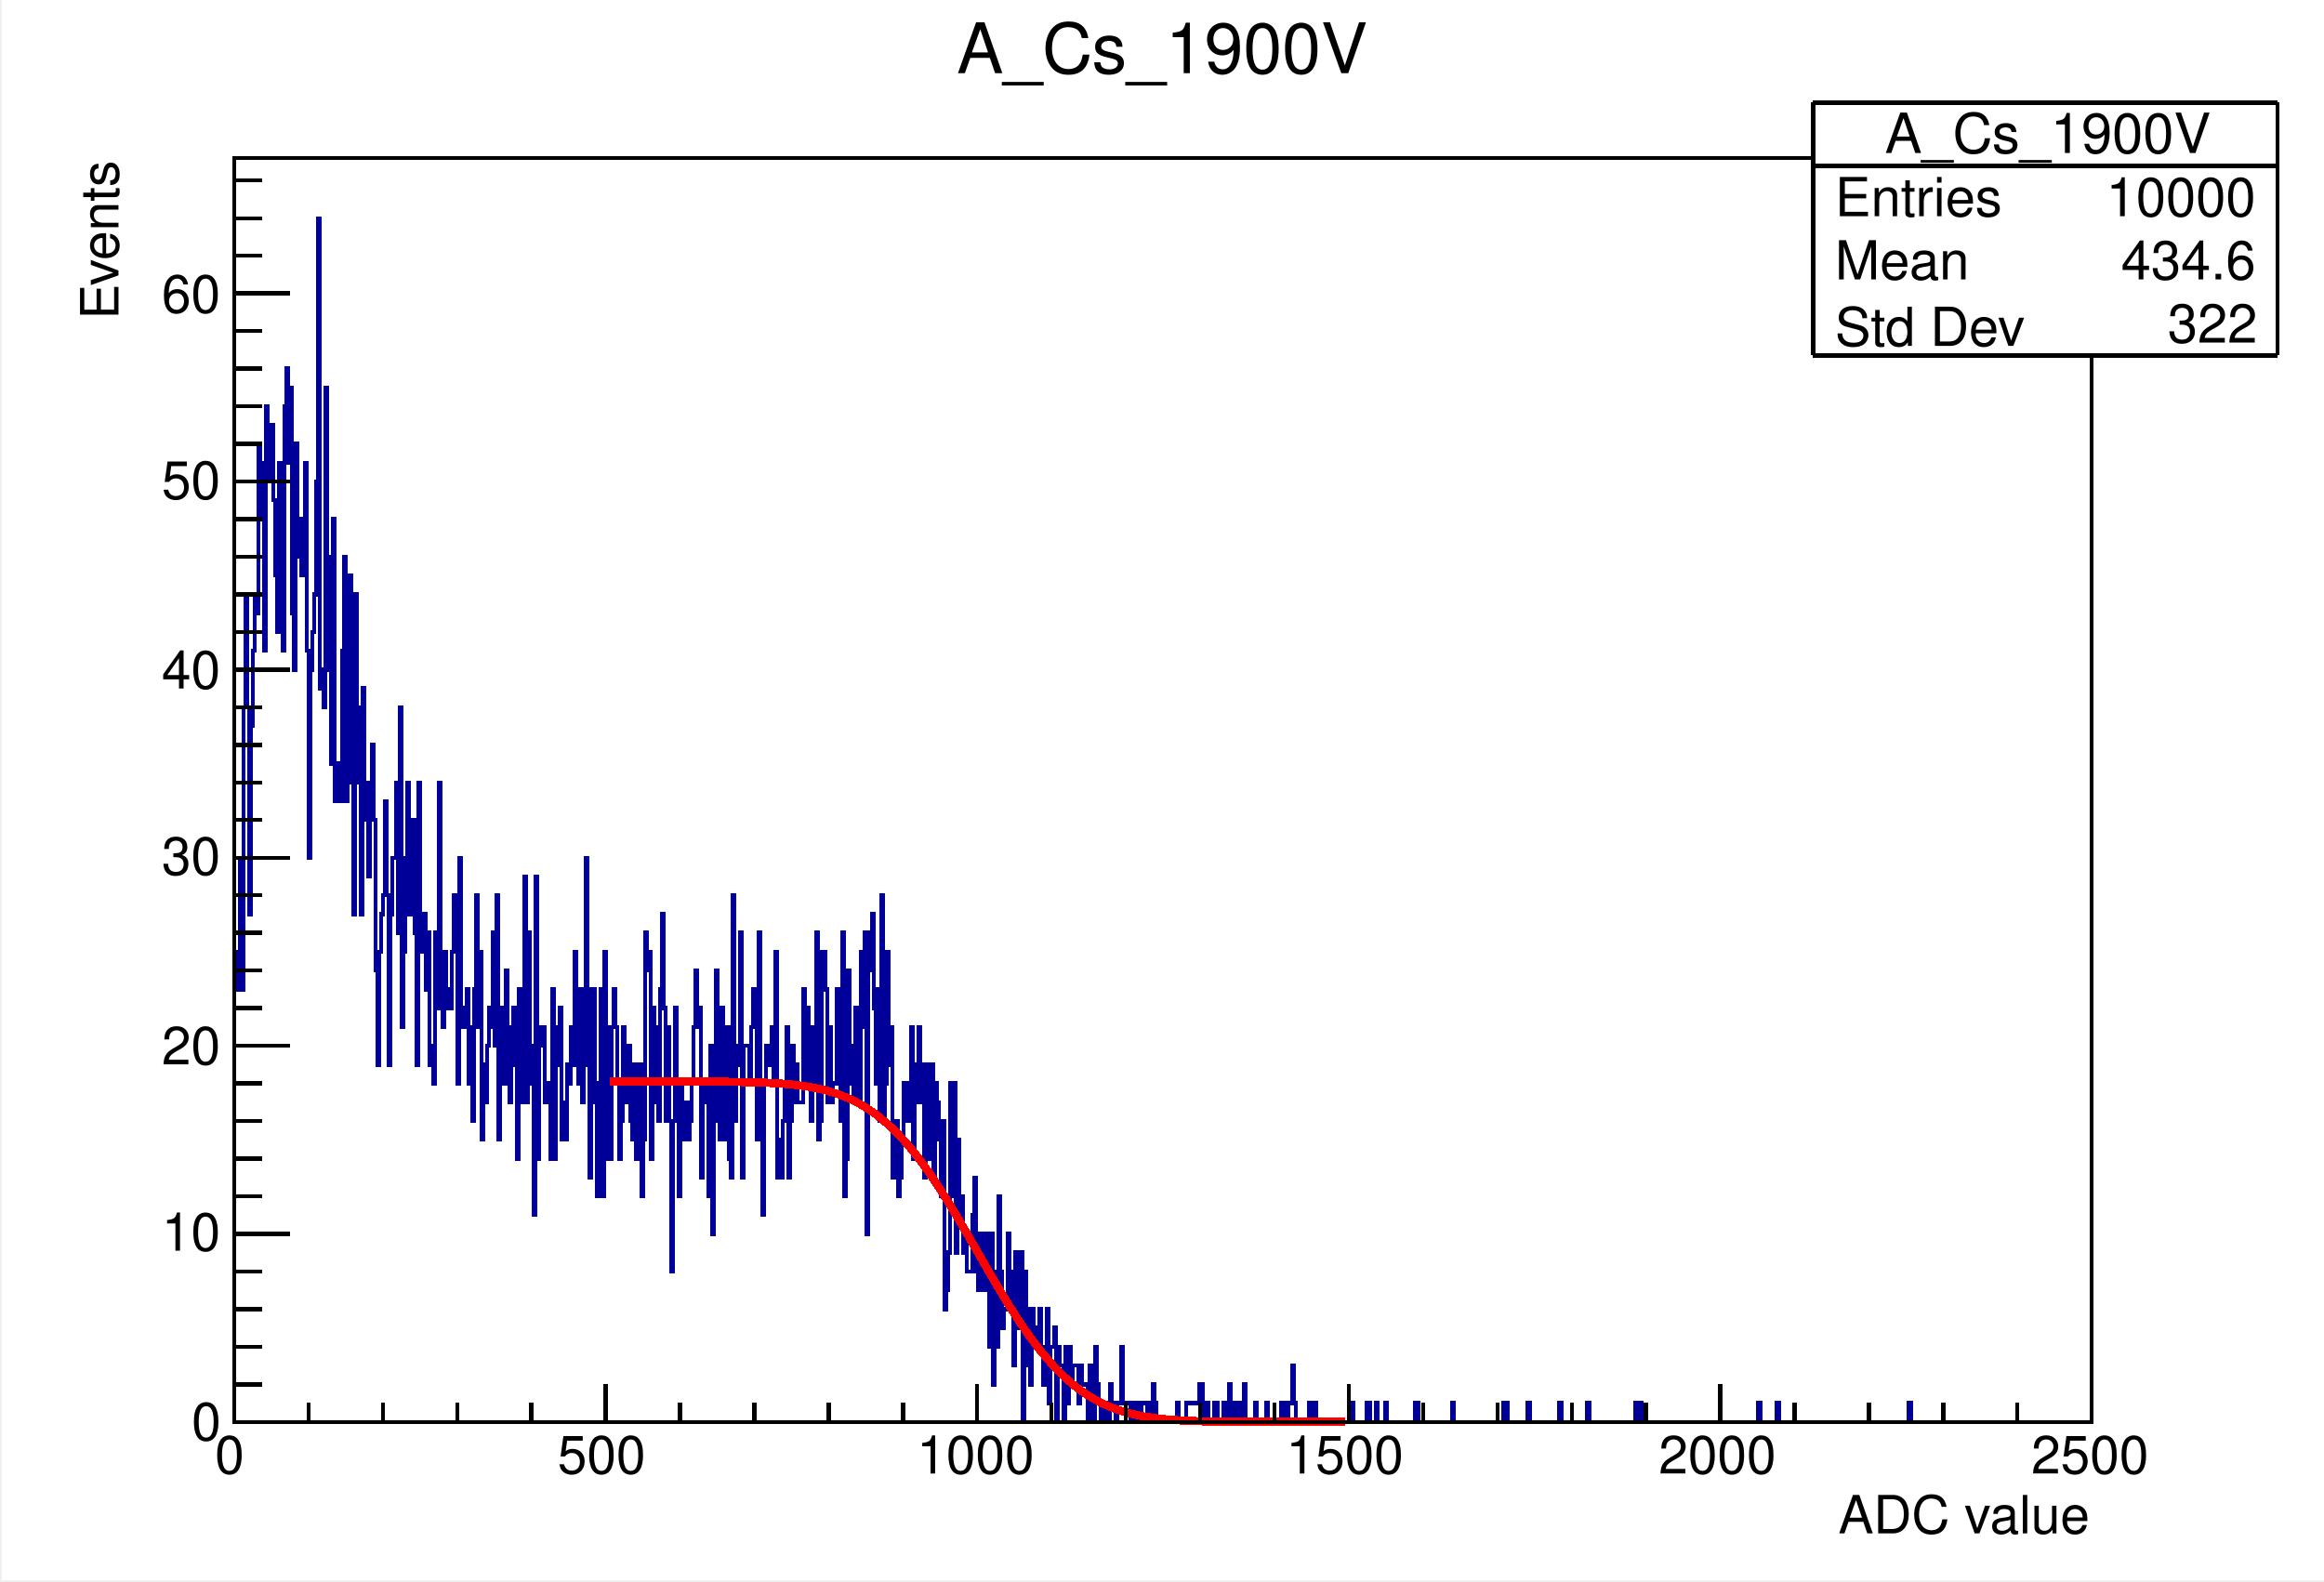
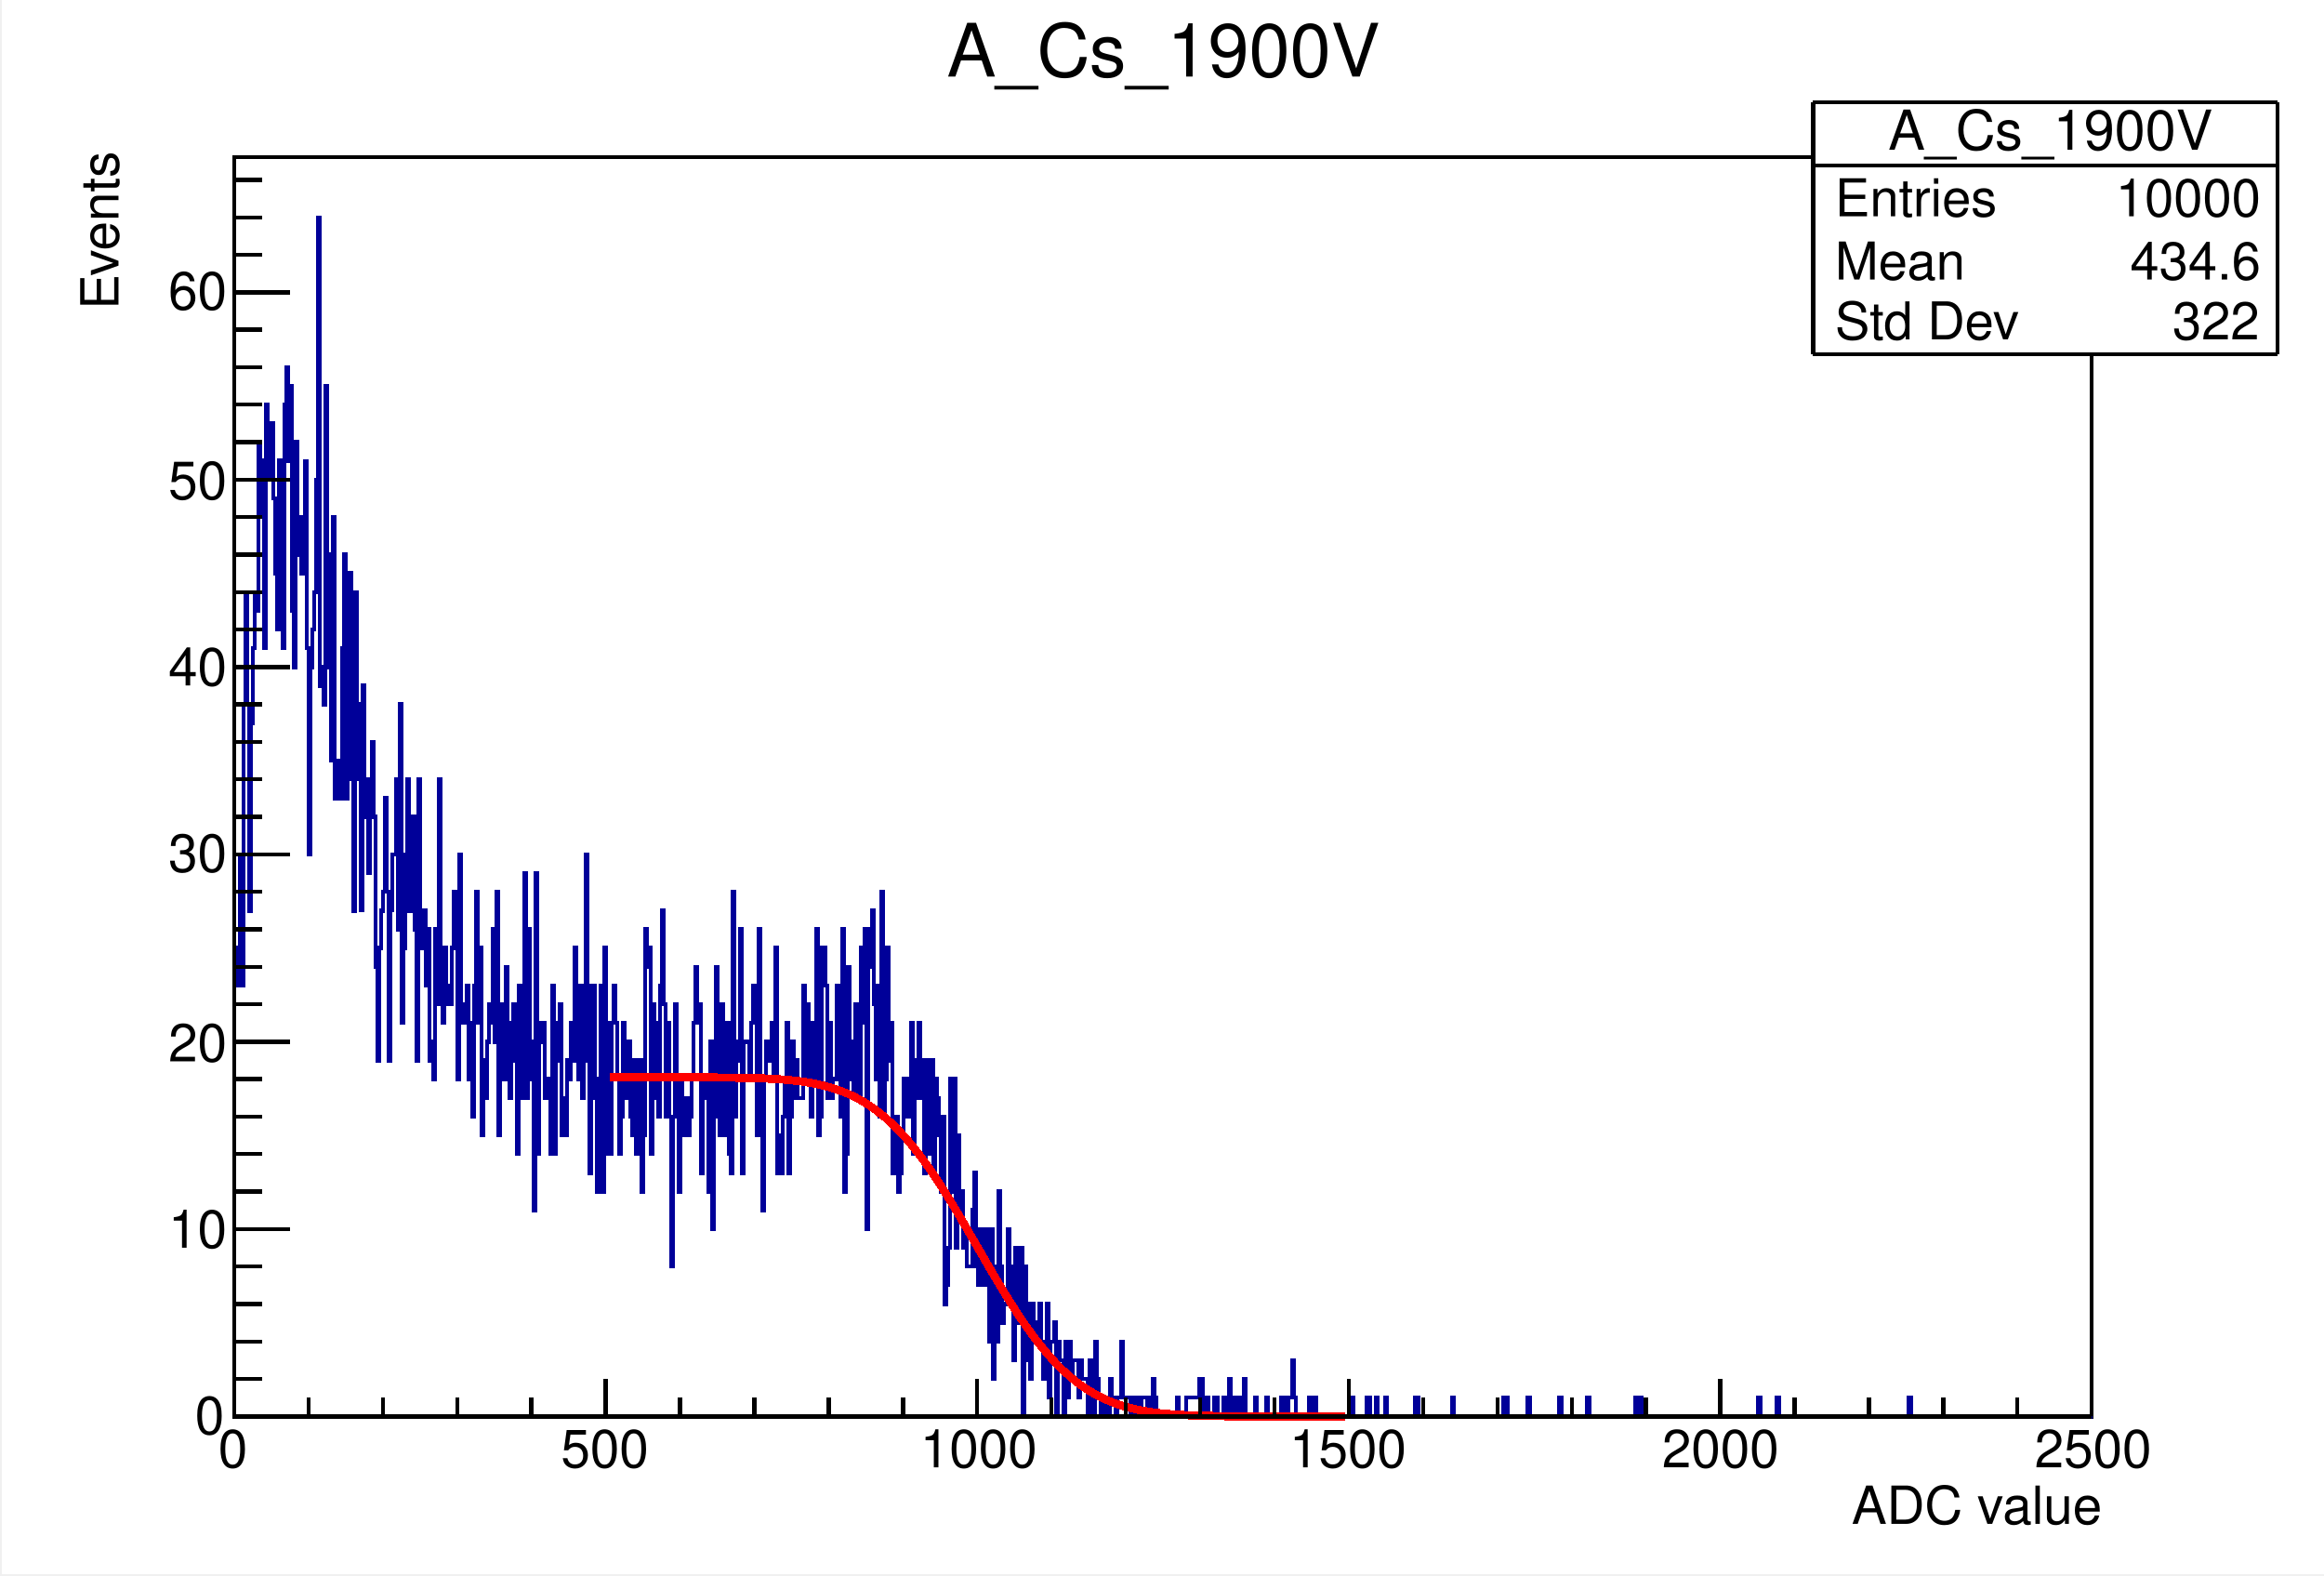
- <svg xmlns="http://www.w3.org/2000/svg" width="567.429" height="386.304" viewBox="0 0 567.429 386.304" shape-rendering="crispEdges">
+ <svg xmlns="http://www.w3.org/2000/svg" width="567.429" height="384.68" viewBox="0 0 567.429 384.68" shape-rendering="crispEdges">
  <defs>
</defs>
-   <rect x="0.5" y="0" width="566.929" height="385.804" fill="white" />
-   <rect x="57.193" y="38.58" width="453.543" height="308.643" fill="white" />
-   <rect x="57.193" y="38.58" width="453.543" height="308.643" fill="none" stroke="black" />
-   <rect x="57.193" y="38.58" width="453.543" height="308.643" fill="white" />
-   <rect x="57.193" y="38.58" width="453.543" height="308.643" fill="none" stroke="black" />
-   <path d="M57.193,241.587h 0.907v -9.186h 0.454v -22.965h 0.454v 32.15h 0.454v -68.894h 0.454v -27.557h 0.454v 27.557h 0.454v 50.522h 0.454v -45.929h 0.454v -18.372h 0.454v -13.779h 0.454v 4.593h  0.454v -41.336h 0.454v 18.372h 0.454v -13.779h 0.454v 45.929h 0.454v -59.708h 0.454v 18.372h 0.454v -4.593h 0.454v -9.186h 0.454v 18.372h 0.454v 18.372h 0.454v 13.779h 0.454v -41.336h 0.454v  41.336h 0.454v 4.593h 0.454v -59.708h 0.454v -9.186h 0.454v 22.965h 0.454v -18.372h 0.454v 55.115h 0.454v 13.779h 0.454v -55.115h 0.454v 27.557h 0.454v -9.186h 0.454v 13.779h 0.454v -9.186h  0.454v -18.372h 0.454v 45.929h 0.454v 50.522h 0.454v -45.929h 0.454v -9.186h 0.454v -9.186h 0.454v -27.557h 0.454v -64.301h 0.454v 114.823h 0.454v -4.593h 0.454v 9.186h 0.454v -78.079h 0.454v  41.336h 0.454v 27.557h 0.454v 22.965h 0.454v -59.708h 0.454v 68.894h 0.454v -4.593h 0.454v -4.593h 0.454v 9.186h 0.454v -36.743h 0.454v -22.965h 0.454v 59.708h 0.454v -32.15h 0.454v -22.965h  0.454v 50.522h 0.454v 32.15h 0.454v -78.079h 0.454v 27.557h 0.454v 18.372h 0.454v 32.15h 0.454v -55.115h 0.454v 22.965h 0.454v 9.186h 0.454v 13.779h 0.454v -22.965h 0.454v -9.186h 0.454v 18.372h  0.454v 36.743h 0.454v 22.965h 0.454v -27.557h 0.454v -9.186h 0.454v -4.593h 0.454v -22.965h 0.454v 22.965h 0.454v 41.336h 0.454v -36.743h 0.454v -13.779h 0.907v -18.372h 0.454v 36.743h 0.454v  -55.115h 0.454v 78.079h 0.454v -18.372h 0.454v -22.965h 0.454v -18.372h 0.454v 32.15h 0.454v -9.186h 0.454v -13.779h 0.454v 27.557h 0.454v 32.15h 0.454v -68.894h 0.454v 41.336h 0.907v -9.186h  0.454v 18.372h 0.454v -13.779h 0.454v 32.15h 0.454v -4.593h 0.454v 9.186h 0.454v -36.743h 0.454v 18.372h 0.454v -55.115h 0.454v 50.522h 0.454v 9.186h 0.454v -18.372h 0.454v 13.779h 0.454v  -4.593h 0.454v 4.593h 0.454v -13.779h 0.454v -13.779h 0.907v 45.929h 0.454v -55.115h 0.454v 41.336h 0.454v -4.593h 0.454v 4.593h 0.454v -9.186h 0.454v 22.965h 0.454v -13.779h 0.454v 22.965h  0.454v -32.15h 0.454v -22.965h 0.454v 32.15h 0.454v -18.372h 0.454v 45.929h 0.454v -18.372h 0.454v 9.186h 0.454v -13.779h 0.454v -9.186h 0.454v 4.593h 0.454v -22.965h 0.454v 27.557h 0.454v  -36.743h 0.454v 59.708h 0.454v -32.15h 0.454v 13.779h 0.454v 4.593h 0.454v -27.557h 0.454v 13.779h 0.454v 18.372h 0.454v -9.186h 0.454v -13.779h 0.454v 13.779h 0.454v 22.965h 0.454v -41.336h  0.454v 27.557h 0.454v -18.372h 0.454v -36.743h 0.454v 55.115h 0.454v -41.336h 0.454v 27.557h 0.454v 9.186h 0.454v 32.15h 0.454v -82.672h 0.454v 68.894h 0.454v -27.557h 0.454v -4.593h 0.907v  18.372h 0.454v -4.593h 0.907v 18.372h 0.454v -41.336h 0.454v 41.336h 0.454v -32.15h 0.454v 9.186h 0.454v -13.779h 0.454v 32.15h 0.454v -9.186h 0.454v 9.186h 0.454v -18.372h 0.454v 4.593h  0.454v -13.779h 0.454v 9.186h 0.454v -27.557h 0.454v 22.965h 0.454v 9.186h 0.454v -22.965h 0.454v 27.557h 0.454v -9.186h 0.454v -50.522h 0.454v 32.15h 0.454v 45.929h 0.454v -32.15h 0.454v  -13.779h 0.454v 27.557h 0.454v 22.965h 0.454v -27.557h 0.454v -22.965h 0.454v 50.522h 0.454v -59.708h 0.454v 18.372h 0.454v 32.15h 0.907v -32.15h 0.454v -9.186h 0.454v 9.186h 0.454v 13.779h  0.454v 18.372h 0.454v -9.186h 0.454v -22.965h 0.454v 18.372h 0.454v -9.186h 0.454v -4.593h 0.454v 18.372h 0.454v 4.593h 0.454v -18.372h 0.454v 22.965h 0.454v -18.372h 0.454v -4.593h 0.454v  32.15h 0.454v -13.779h 0.454v -50.522h 0.454v 9.186h 0.454v -4.593h 0.454v 50.522h 0.454v -36.743h 0.454v 4.593h 0.454v 18.372h 0.454v 4.593h 0.454v -32.15h 0.454v -18.372h 0.454v 22.965h  0.454v 27.557h 0.454v -22.965h 0.454v 22.965h 0.454v 36.743h 0.454v -36.743h 0.454v -27.557h 0.454v 18.372h 0.454v 27.557h 0.454v -27.557h 0.454v 13.779h 0.454v -4.593h 0.454v -4.593h 0.454v  9.186h 0.454v -4.593h 0.454v -9.186h 0.454v -13.779h 0.454v -13.779h 0.454v 13.779h 0.454v -4.593h 0.454v 41.336h 0.454v -18.372h 0.454v -4.593h 0.454v 4.593h 0.454v 22.965h 0.454v -36.743h  0.454v 45.929h 0.454v -27.557h 0.454v -36.743h 0.454v 27.557h 0.454v 13.779h 0.454v -32.15h 0.454v 22.965h 0.454v 9.186h 0.454v -27.557h 0.454v 32.15h 0.454v 4.593h 0.454v -68.894h 0.454v  55.115h 0.454v -13.779h 0.454v -4.593h 0.454v -27.557h 0.454v 59.708h 0.454v -32.15h 1.361v 9.186h 0.454v -13.779h 0.454v -9.186h 0.907v 36.743h 0.454v -50.522h 0.454v 36.743h 0.454v 32.15h  0.454v -32.15h 0.454v -9.186h 0.907v 4.593h 0.454v -9.186h 0.454v 13.779h 0.454v -32.15h 0.454v 55.115h 0.454v -9.186h 0.454v 9.186h 0.454v -13.779h 0.454v -9.186h 0.454v -13.779h 0.454v  36.743h 0.454v -13.779h 0.454v -18.372h 0.454v 13.779h 0.454v -9.186h 0.454v 9.186h 1.361v -27.557h 0.454v 22.965h 0.454v -18.372h 0.454v 9.186h 0.454v 18.372h 0.454v -22.965h 0.454v 13.779h  0.454v -36.743h 0.454v 50.522h 0.454v -4.593h 0.454v -41.336h 0.907v 9.186h 0.454v 27.557h 0.454v -18.372h 0.454v 18.372h 0.454v -4.593h 0.907v -22.965h 0.907v 32.15h 0.454v -45.929h 0.454v  64.301h 0.454v -9.186h 0.454v -45.929h 0.454v 18.372h 0.454v 9.186h 0.454v 4.593h 0.454v -22.965h 0.454v 22.965h 0.907v -36.743h 0.454v 18.372h 0.454v -22.965h 0.454v 73.487h 0.454v -64.301h  0.454v -9.186h 0.454v -4.593h 0.454v 22.965h 0.454v 18.372h 0.454v -22.965h 0.454v 32.15h 0.454v -55.115h 0.454v 55.115h 0.454v -9.186h 0.454v -32.15h 0.454v 27.557h 0.454v -9.186h 0.454v  36.743h 0.454v -9.186h 0.454v -4.593h 0.454v 18.372h 0.454v -4.593h 0.454v -9.186h 0.454v -13.779h 0.907v 9.186h 0.454v -4.593h 0.454v -18.372h 0.454v 32.15h 0.454v -22.965h 0.454v 9.186h  0.454v -18.372h 0.454v 18.372h 0.454v -9.186h 0.454v 27.557h 0.454v -4.593h 0.454v -22.965h 0.454v 22.965h 0.454v -22.965h 0.454v 27.557h 0.454v -22.965h 0.454v 4.593h 0.454v 9.186h 0.454v  13.779h 0.454v -18.372h 0.454v 45.929h 0.454v -4.593h 0.454v -9.186h 0.454v -41.336h 0.454v 27.557h 0.454v -27.557h 0.454v 41.336h 0.454v -27.557h 0.454v 18.372h 0.454v -4.593h 0.454v 13.779h  0.454v -4.593h 0.454v 9.186h 1.361v -13.779h 0.454v -9.186h 0.454v 22.965h 0.454v 4.593h 0.454v -13.779h 0.454v 4.593h 0.454v 9.186h 0.454v -13.779h 0.454v 13.779h 0.454v 13.779h 0.454v  -27.557h 0.454v 36.743h 0.454v -27.557h 0.454v 18.372h 0.454v -36.743h 0.454v 18.372h 0.454v 13.779h 0.454v -4.593h 0.907v -18.372h 0.454v 18.372h 0.454v -9.186h 0.454v 22.965h 0.454v -27.557h  0.454v 9.186h 0.454v 9.186h 0.454v -18.372h 0.454v 41.336h 0.454v -36.743h 0.454v 22.965h 0.454v -13.779h 0.454v 18.372h 0.454v -18.372h 0.454v 4.593h 0.454v 4.593h 0.454v -4.593h 0.454v  -4.593h 0.454v 9.186h 0.454v 9.186h 0.907v -18.372h 0.454v 22.965h 0.454v -13.779h 0.907v -4.593h 0.454v 22.965h 0.454v -18.372h 0.454v 4.593h 0.907v 13.779h 0.454v -18.372h 0.454v 13.779h  0.454v -13.779h 0.454v 9.186h 0.454v -4.593h 1.361v 9.186h 0.454v -9.186h 0.454v 4.593h 1.361v 9.186h 0.454v -13.779h 0.454v 4.593h 0.454v 9.186h 0.454v -18.372h 0.454v 9.186h 0.454v 4.593h  0.454v 4.593h 0.907v -4.593h 0.907v 4.593h 0.454v -9.186h 0.454v 4.593h 0.907v 4.593h 0.454v -4.593h 0.907v -13.779h 0.454v 13.779h 1.814v 4.593h 0.454v -4.593h 0.454v 4.593h 0.454v  -4.593h 0.454v 4.593h 0.907v -4.593h 1.361v 4.593h 0.454v -4.593h 0.454v 4.593h 0.454v -9.186h 0.454v 4.593h 0.454v 4.593h 4.989v -4.593h 0.454v 4.593h 1.814v -4.593h 3.175v -4.593h 0.907v  9.186h 0.907v -4.593h 0.454v 4.593h 1.361v -4.593h 0.907v 4.593h 1.361v -4.593h 0.454v 4.593h 0.907v -9.186h 0.454v 9.186h 0.454v -4.593h 0.454v 4.593h 0.454v -4.593h 0.907v 4.593h  0.907v -9.186h 0.454v 9.186h 2.268v -4.593h 0.454v 4.593h 2.268v -4.593h 0.454v 4.593h 3.175v -4.593h 0.454v 4.593h 0.454v -4.593h 0.454v 4.593h 0.454v -4.593h 0.907v -9.186h 0.454v 9.186h  0.454v 4.593h 3.175v -4.593h 0.454v 4.593h 0.907v -4.593h 0.454v 4.593h 8.617v -4.593h 0.454v 4.593h 3.175v -4.593h 0.907v 4.593h 1.361v -4.593h 0.454v 4.593h 1.814v -4.593h 0.454v 4.593h  6.803v -4.593h 0.907v 4.593h 8.164v -4.593h 0.454v 4.593h 12.246v -4.593h 0.907v 4.593h 4.989v -4.593h 0.454v 4.593h 7.257v -4.593h 0.454v 4.593h 6.35v -4.593h 0.454v 4.593h 11.339v -4.593h  0.454v 4.593h 0.454v -4.593h 0.454v 4.593h 28.573v -4.593h 0.454v 4.593h 4.082v -4.593h 0.454v 4.593h 31.748v -4.593h 0.454v 4.593h 44.447" fill="none" stroke="#000099" />
-   <path d="M148.809,264.115l 1.814, 5.75951e-05l 1.814, 8.94896e-05l 1.814, 0l 1.814, 0l 1.814, 0l 1.814, 0l 1.814, 0.001l 1.814, 0.001l 1.814, 0.002l 1.814, 0.002l  1.814, 0.003l 1.814, 0.004l 1.814, 0.006l 1.814, 0.009l 1.814, 0.012l 1.814, 0.016l 1.814, 0.022l 1.814, 0.03l 1.814, 0.04l 1.814, 0.053l 1.814, 0.069l 1.814, 0.089l  1.814, 0.115l 1.814, 0.146l 1.814, 0.184l 1.814, 0.23l 1.814, 0.285l 1.814, 0.349l 1.814, 0.425l 1.814, 0.512l 1.814, 0.611l 1.814, 0.723l 1.814, 0.848l 1.814, 0.985l 1.814, 1.134l  1.814, 1.294l 1.814, 1.463l 1.814, 1.639l 1.814, 1.82l 1.814, 2.003l 1.814, 2.184l 1.814, 2.359l 1.814, 2.526l 1.814, 2.68l 1.814, 2.818l 1.814, 2.936l 1.814, 3.032l 1.814, 3.102l 1.814,  3.145" fill="none" stroke="#ff0000" stroke-width="2" />
-   <path d="M237.703,304.025l 1.814, 3.16l 1.814, 3.146l 1.814, 3.104l 1.814, 3.035l 1.814, 2.941l 1.814, 2.823l 1.814, 2.686l 1.814, 2.533l 1.814, 2.366l 1.814, 2.191l 1.814, 2.01l 1.814, 1.828l 1.814,  1.647l 1.814, 1.47l 1.814, 1.301l 1.814, 1.141l 1.814, 0.991l 1.814, 0.853l 1.814, 0.728l 1.814, 0.615l 1.814, 0.516l 1.814, 0.428l 1.814, 0.352l 1.814, 0.287l 1.814, 0.232l 1.814,  0.186l 1.814, 0.147l 1.814, 0.116l 1.814, 0.09l 1.814, 0.07l 1.814, 0.053l 1.814, 0.04l 1.814, 0.03l 1.814, 0.023l 1.814, 0.017l 1.814, 0.042h 23.584" fill="none" stroke="#ff0000" stroke-width="2" />
-   <path d="M326.598,347.224h 1.814" fill="none" stroke="#ff0000" stroke-width="2" />
-   <rect x="442.705" y="25.077" width="113.386" height="61.729" fill="white" />
-   <path d="M442.705,86.806h 113.386" fill="none" stroke="black" />
-   <path d="M556.091,86.806v -61.729" fill="none" stroke="black" />
-   <path d="M556.091,25.077h -113.386" fill="none" stroke="black" />
-   <path d="M442.705,25.077v 61.729" fill="none" stroke="black" />
-   <text xml:space="preserve" x="460.216" y="37.362" fill="black" font-size="13.525" font-family="Helvetica">A_Cs_1900V</text>
-   <path d="M442.705,40.509h 113.386" fill="none" stroke="black" />
-   <text xml:space="preserve" x="448.033" y="52.794" fill="black" font-size="13.142" font-family="Helvetica">Entries </text>
-   <text xml:space="preserve" x="510.574" y="52.794" fill="black" font-size="13.142" font-family="Helvetica"> 10000</text>
-   <text xml:space="preserve" x="448.033" y="68.226" fill="black" font-size="13.142" font-family="Helvetica">Mean  </text>
-   <text xml:space="preserve" x="510.574" y="68.226" fill="black" font-size="13.142" font-family="Helvetica">  434.6</text>
-   <text xml:space="preserve" x="448.033" y="84.471" fill="black" font-size="13.142" font-family="Helvetica">Std Dev   </text>
-   <text xml:space="preserve" x="514.635" y="83.659" fill="black" font-size="13.142" font-family="Helvetica">    322</text>
-   <path d="M57.193,347.224h 453.543" fill="none" stroke="black" />
-   <path d="M57.193,337.964v 9.259" fill="none" stroke="black" />
-   <path d="M75.335,342.594v 4.63" fill="none" stroke="black" />
-   <path d="M93.476,342.594v 4.63" fill="none" stroke="black" />
-   <path d="M111.618,342.594v 4.63" fill="none" stroke="black" />
-   <path d="M129.76,342.594v 4.63" fill="none" stroke="black" />
-   <path d="M147.902,337.964v 9.259" fill="none" stroke="black" />
-   <path d="M166.043,342.594v 4.63" fill="none" stroke="black" />
-   <path d="M184.185,342.594v 4.63" fill="none" stroke="black" />
-   <path d="M202.327,342.594v 4.63" fill="none" stroke="black" />
-   <path d="M220.469,342.594v 4.63" fill="none" stroke="black" />
-   <path d="M238.61,337.964v 9.259" fill="none" stroke="black" />
-   <path d="M256.752,342.594v 4.63" fill="none" stroke="black" />
-   <path d="M274.894,342.594v 4.63" fill="none" stroke="black" />
-   <path d="M293.035,342.594v 4.63" fill="none" stroke="black" />
-   <path d="M311.177,342.594v 4.63" fill="none" stroke="black" />
-   <path d="M329.319,337.964v 9.259" fill="none" stroke="black" />
-   <path d="M347.461,342.594v 4.63" fill="none" stroke="black" />
-   <path d="M365.602,342.594v 4.63" fill="none" stroke="black" />
-   <path d="M383.744,342.594v 4.63" fill="none" stroke="black" />
-   <path d="M401.886,342.594v 4.63" fill="none" stroke="black" />
-   <path d="M420.028,337.964v 9.259" fill="none" stroke="black" />
-   <path d="M438.169,342.594v 4.63" fill="none" stroke="black" />
-   <path d="M456.311,342.594v 4.63" fill="none" stroke="black" />
-   <path d="M474.453,342.594v 4.63" fill="none" stroke="black" />
-   <path d="M492.594,342.594v 4.63" fill="none" stroke="black" />
-   <path d="M510.736,337.964v 9.259" fill="none" stroke="black" />
-   <text xml:space="preserve" x="52.482" y="359.813" fill="black" font-size="12.888" font-family="Helvetica">0</text>
-   <text xml:space="preserve" x="136.141" y="359.813" fill="black" font-size="12.888" font-family="Helvetica">500</text>
-   <text xml:space="preserve" x="223.86" y="359.813" fill="black" font-size="12.888" font-family="Helvetica">1000</text>
-   <text xml:space="preserve" x="314.017" y="359.813" fill="black" font-size="12.888" font-family="Helvetica">1500</text>
-   <text xml:space="preserve" x="404.985" y="359.813" fill="black" font-size="12.888" font-family="Helvetica">2000</text>
-   <text xml:space="preserve" x="495.954" y="359.813" fill="black" font-size="12.888" font-family="Helvetica">2500</text>
-   <text xml:space="preserve" x="448.845" y="374.433" fill="black" font-size="12.888" font-family="Helvetica">ADC value</text>
-   <path d="M57.193,347.224v -308.643" fill="none" stroke="black" />
-   <path d="M70.799,347.224h -13.606" fill="none" stroke="black" />
-   <path d="M63.996,338.038h -6.803" fill="none" stroke="black" />
-   <path d="M63.996,328.852h -6.803" fill="none" stroke="black" />
-   <path d="M63.996,319.666h -6.803" fill="none" stroke="black" />
-   <path d="M63.996,310.481h -6.803" fill="none" stroke="black" />
-   <path d="M70.799,301.295h -13.606" fill="none" stroke="black" />
-   <path d="M63.996,292.109h -6.803" fill="none" stroke="black" />
-   <path d="M63.996,282.923h -6.803" fill="none" stroke="black" />
-   <path d="M63.996,273.737h -6.803" fill="none" stroke="black" />
-   <path d="M63.996,264.551h -6.803" fill="none" stroke="black" />
-   <path d="M70.799,255.366h -13.606" fill="none" stroke="black" />
-   <path d="M63.996,246.18h -6.803" fill="none" stroke="black" />
-   <path d="M63.996,236.994h -6.803" fill="none" stroke="black" />
-   <path d="M63.996,227.808h -6.803" fill="none" stroke="black" />
-   <path d="M63.996,218.622h -6.803" fill="none" stroke="black" />
-   <path d="M70.799,209.437h -13.606" fill="none" stroke="black" />
-   <path d="M63.996,200.251h -6.803" fill="none" stroke="black" />
-   <path d="M63.996,191.065h -6.803" fill="none" stroke="black" />
-   <path d="M63.996,181.879h -6.803" fill="none" stroke="black" />
-   <path d="M63.996,172.693h -6.803" fill="none" stroke="black" />
-   <path d="M70.799,163.508h -13.606" fill="none" stroke="black" />
-   <path d="M63.996,154.322h -6.803" fill="none" stroke="black" />
-   <path d="M63.996,145.136h -6.803" fill="none" stroke="black" />
-   <path d="M63.996,135.95h -6.803" fill="none" stroke="black" />
-   <path d="M63.996,126.764h -6.803" fill="none" stroke="black" />
-   <path d="M70.799,117.578h -13.606" fill="none" stroke="black" />
-   <path d="M63.996,108.393h -6.803" fill="none" stroke="black" />
-   <path d="M63.996,99.207h -6.803" fill="none" stroke="black" />
-   <path d="M63.996,90.021h -6.803" fill="none" stroke="black" />
-   <path d="M63.996,80.835h -6.803" fill="none" stroke="black" />
-   <path d="M70.799,71.649h -13.606" fill="none" stroke="black" />
-   <path d="M70.799,71.649h -13.606" fill="none" stroke="black" />
-   <path d="M63.996,62.464h -6.803" fill="none" stroke="black" />
-   <path d="M63.996,53.278h -6.803" fill="none" stroke="black" />
-   <path d="M63.996,44.092h -6.803" fill="none" stroke="black" />
-   <text xml:space="preserve" x="46.797" y="351.691" fill="black" font-size="12.888" font-family="Helvetica">0</text>
-   <text xml:space="preserve" x="39.486" y="305.395" fill="black" font-size="12.888" font-family="Helvetica">10</text>
-   <text xml:space="preserve" x="39.486" y="259.91" fill="black" font-size="12.888" font-family="Helvetica">20</text>
-   <text xml:space="preserve" x="39.486" y="213.614" fill="black" font-size="12.888" font-family="Helvetica">30</text>
-   <text xml:space="preserve" x="39.486" y="168.129" fill="black" font-size="12.888" font-family="Helvetica">40</text>
-   <text xml:space="preserve" x="39.486" y="121.833" fill="black" font-size="12.888" font-family="Helvetica">50</text>
-   <text xml:space="preserve" x="39.486" y="76.349" fill="black" font-size="12.888" font-family="Helvetica">60</text>
-   <g transform="rotate(-90,28.9277,77.9731)">
-     <text xml:space="preserve" x="28.928" y="77.973" fill="black" font-size="12.888" font-family="Helvetica">Events</text>
+   <rect x="0.5" y="0" width="566.929" height="384.18" fill="white" />
+   <rect x="57.193" y="38.418" width="453.543" height="307.344" fill="white" />
+   <rect x="57.193" y="38.418" width="453.543" height="307.344" fill="none" stroke="black" />
+   <rect x="57.193" y="38.418" width="453.543" height="307.344" fill="white" />
+   <rect x="57.193" y="38.418" width="453.543" height="307.344" fill="none" stroke="black" />
+   <path d="M57.193,240.57h 0.907v -9.147h 0.454v -22.868h 0.454v 32.015h 0.454v -68.603h 0.454v -27.441h 0.454v 27.441h 0.454v 50.309h 0.454v -45.736h 0.454v -18.294h 0.454v -13.721h 0.454v 4.574h 0.454v  -41.162h 0.454v 18.294h 0.454v -13.721h 0.454v 45.736h 0.454v -59.456h 0.454v 18.294h 0.454v -4.574h 0.454v -9.147h 0.454v 18.294h 0.454v 18.294h 0.454v 13.721h 0.454v -41.162h 0.454v 41.162h  0.454v 4.574h 0.454v -59.456h 0.454v -9.147h 0.454v 22.868h 0.454v -18.294h 0.454v 54.883h 0.454v 13.721h 0.454v -54.883h 0.454v 27.441h 0.454v -9.147h 0.454v 13.721h 0.454v -9.147h 0.454v  -18.294h 0.454v 45.736h 0.454v 50.309h 0.454v -45.736h 0.454v -9.147h 0.454v -9.147h 0.454v -27.441h 0.454v -64.03h 0.454v 114.339h 0.454v -4.574h 0.454v 9.147h 0.454v -77.751h 0.454v 41.162h  0.454v 27.441h 0.454v 22.868h 0.454v -59.456h 0.454v 68.603h 0.454v -4.574h 0.454v -4.574h 0.454v 9.147h 0.454v -36.589h 0.454v -22.868h 0.454v 59.456h 0.454v -32.015h 0.454v -22.868h 0.454v  50.309h 0.454v 32.015h 0.454v -77.751h 0.454v 27.441h 0.454v 18.294h 0.454v 32.015h 0.454v -54.883h 0.454v 22.868h 0.454v 9.147h 0.454v 13.721h 0.454v -22.868h 0.454v -9.147h 0.454v 18.294h 0.454v  36.589h 0.454v 22.868h 0.454v -27.441h 0.454v -9.147h 0.454v -4.574h 0.454v -22.868h 0.454v 22.868h 0.454v 41.162h 0.454v -36.589h 0.454v -13.721h 0.907v -18.294h 0.454v 36.589h 0.454v -54.883h  0.454v 77.751h 0.454v -18.294h 0.454v -22.868h 0.454v -18.294h 0.454v 32.015h 0.454v -9.147h 0.454v -13.721h 0.454v 27.441h 0.454v 32.015h 0.454v -68.603h 0.454v 41.162h 0.907v -9.147h 0.454v  18.294h 0.454v -13.721h 0.454v 32.015h 0.454v -4.574h 0.454v 9.147h 0.454v -36.589h 0.454v 18.294h 0.454v -54.883h 0.454v 50.309h 0.454v 9.147h 0.454v -18.294h 0.454v 13.721h 0.454v -4.574h  0.454v 4.574h 0.454v -13.721h 0.454v -13.721h 0.907v 45.736h 0.454v -54.883h 0.454v 41.162h 0.454v -4.574h 0.454v 4.574h 0.454v -9.147h 0.454v 22.868h 0.454v -13.721h 0.454v 22.868h 0.454v  -32.015h 0.454v -22.868h 0.454v 32.015h 0.454v -18.294h 0.454v 45.736h 0.454v -18.294h 0.454v 9.147h 0.454v -13.721h 0.454v -9.147h 0.454v 4.574h 0.454v -22.868h 0.454v 27.441h 0.454v -36.589h  0.454v 59.456h 0.454v -32.015h 0.454v 13.721h 0.454v 4.574h 0.454v -27.441h 0.454v 13.721h 0.454v 18.294h 0.454v -9.147h 0.454v -13.721h 0.454v 13.721h 0.454v 22.868h 0.454v -41.162h 0.454v  27.441h 0.454v -18.294h 0.454v -36.589h 0.454v 54.883h 0.454v -41.162h 0.454v 27.441h 0.454v 9.147h 0.454v 32.015h 0.454v -82.324h 0.454v 68.603h 0.454v -27.441h 0.454v -4.574h 0.907v 18.294h  0.454v -4.574h 0.907v 18.294h 0.454v -41.162h 0.454v 41.162h 0.454v -32.015h 0.454v 9.147h 0.454v -13.721h 0.454v 32.015h 0.454v -9.147h 0.454v 9.147h 0.454v -18.294h 0.454v 4.574h 0.454v  -13.721h 0.454v 9.147h 0.454v -27.441h 0.454v 22.868h 0.454v 9.147h 0.454v -22.868h 0.454v 27.441h 0.454v -9.147h 0.454v -50.309h 0.454v 32.015h 0.454v 45.736h 0.454v -32.015h 0.454v -13.721h  0.454v 27.441h 0.454v 22.868h 0.454v -27.441h 0.454v -22.868h 0.454v 50.309h 0.454v -59.456h 0.454v 18.294h 0.454v 32.015h 0.907v -32.015h 0.454v -9.147h 0.454v 9.147h 0.454v 13.721h 0.454v 18.294h  0.454v -9.147h 0.454v -22.868h 0.454v 18.294h 0.454v -9.147h 0.454v -4.574h 0.454v 18.294h 0.454v 4.574h 0.454v -18.294h 0.454v 22.868h 0.454v -18.294h 0.454v -4.574h 0.454v 32.015h 0.454v  -13.721h 0.454v -50.309h 0.454v 9.147h 0.454v -4.574h 0.454v 50.309h 0.454v -36.589h 0.454v 4.574h 0.454v 18.294h 0.454v 4.574h 0.454v -32.015h 0.454v -18.294h 0.454v 22.868h 0.454v 27.441h  0.454v -22.868h 0.454v 22.868h 0.454v 36.589h 0.454v -36.589h 0.454v -27.441h 0.454v 18.294h 0.454v 27.441h 0.454v -27.441h 0.454v 13.721h 0.454v -4.574h 0.454v -4.574h 0.454v 9.147h 0.454v  -4.574h 0.454v -9.147h 0.454v -13.721h 0.454v -13.721h 0.454v 13.721h 0.454v -4.574h 0.454v 41.162h 0.454v -18.294h 0.454v -4.574h 0.454v 4.574h 0.454v 22.868h 0.454v -36.589h 0.454v 45.736h  0.454v -27.441h 0.454v -36.589h 0.454v 27.441h 0.454v 13.721h 0.454v -32.015h 0.454v 22.868h 0.454v 9.147h 0.454v -27.441h 0.454v 32.015h 0.454v 4.574h 0.454v -68.603h 0.454v 54.883h 0.454v  -13.721h 0.454v -4.574h 0.454v -27.441h 0.454v 59.456h 0.454v -32.015h 1.361v 9.147h 0.454v -13.721h 0.454v -9.147h 0.907v 36.589h 0.454v -50.309h 0.454v 36.589h 0.454v 32.015h 0.454v -32.015h  0.454v -9.147h 0.907v 4.574h 0.454v -9.147h 0.454v 13.721h 0.454v -32.015h 0.454v 54.883h 0.454v -9.147h 0.454v 9.147h 0.454v -13.721h 0.454v -9.147h 0.454v -13.721h 0.454v 36.589h 0.454v  -13.721h 0.454v -18.294h 0.454v 13.721h 0.454v -9.147h 0.454v 9.147h 1.361v -27.441h 0.454v 22.868h 0.454v -18.294h 0.454v 9.147h 0.454v 18.294h 0.454v -22.868h 0.454v 13.721h 0.454v -36.589h  0.454v 50.309h 0.454v -4.574h 0.454v -41.162h 0.907v 9.147h 0.454v 27.441h 0.454v -18.294h 0.454v 18.294h 0.454v -4.574h 0.907v -22.868h 0.907v 32.015h 0.454v -45.736h 0.454v 64.03h 0.454v  -9.147h 0.454v -45.736h 0.454v 18.294h 0.454v 9.147h 0.454v 4.574h 0.454v -22.868h 0.454v 22.868h 0.907v -36.589h 0.454v 18.294h 0.454v -22.868h 0.454v 73.177h 0.454v -64.03h 0.454v -9.147h  0.454v -4.574h 0.454v 22.868h 0.454v 18.294h 0.454v -22.868h 0.454v 32.015h 0.454v -54.883h 0.454v 54.883h 0.454v -9.147h 0.454v -32.015h 0.454v 27.441h 0.454v -9.147h 0.454v 36.589h 0.454v  -9.147h 0.454v -4.574h 0.454v 18.294h 0.454v -4.574h 0.454v -9.147h 0.454v -13.721h 0.907v 9.147h 0.454v -4.574h 0.454v -18.294h 0.454v 32.015h 0.454v -22.868h 0.454v 9.147h 0.454v -18.294h  0.454v 18.294h 0.454v -9.147h 0.454v 27.441h 0.454v -4.574h 0.454v -22.868h 0.454v 22.868h 0.454v -22.868h 0.454v 27.441h 0.454v -22.868h 0.454v 4.574h 0.454v 9.147h 0.454v 13.721h 0.454v  -18.294h 0.454v 45.736h 0.454v -4.574h 0.454v -9.147h 0.454v -41.162h 0.454v 27.441h 0.454v -27.441h 0.454v 41.162h 0.454v -27.441h 0.454v 18.294h 0.454v -4.574h 0.454v 13.721h 0.454v -4.574h  0.454v 9.147h 1.361v -13.721h 0.454v -9.147h 0.454v 22.868h 0.454v 4.574h 0.454v -13.721h 0.454v 4.574h 0.454v 9.147h 0.454v -13.721h 0.454v 13.721h 0.454v 13.721h 0.454v -27.441h 0.454v  36.589h 0.454v -27.441h 0.454v 18.294h 0.454v -36.589h 0.454v 18.294h 0.454v 13.721h 0.454v -4.574h 0.907v -18.294h 0.454v 18.294h 0.454v -9.147h 0.454v 22.868h 0.454v -27.441h 0.454v 9.147h  0.454v 9.147h 0.454v -18.294h 0.454v 41.162h 0.454v -36.589h 0.454v 22.868h 0.454v -13.721h 0.454v 18.294h 0.454v -18.294h 0.454v 4.574h 0.454v 4.574h 0.454v -4.574h 0.454v -4.574h 0.454v  9.147h 0.454v 9.147h 0.907v -18.294h 0.454v 22.868h 0.454v -13.721h 0.907v -4.574h 0.454v 22.868h 0.454v -18.294h 0.454v 4.574h 0.907v 13.721h 0.454v -18.294h 0.454v 13.721h 0.454v -13.721h  0.454v 9.147h 0.454v -4.574h 1.361v 9.147h 0.454v -9.147h 0.454v 4.574h 1.361v 9.147h 0.454v -13.721h 0.454v 4.574h 0.454v 9.147h 0.454v -18.294h 0.454v 9.147h 0.454v 4.574h 0.454v 4.574h  0.907v -4.574h 0.907v 4.574h 0.454v -9.147h 0.454v 4.574h 0.907v 4.574h 0.454v -4.574h 0.907v -13.721h 0.454v 13.721h 1.814v 4.574h 0.454v -4.574h 0.454v 4.574h 0.454v -4.574h 0.454v  4.574h 0.907v -4.574h 1.361v 4.574h 0.454v -4.574h 0.454v 4.574h 0.454v -9.147h 0.454v 4.574h 0.454v 4.574h 4.989v -4.574h 0.454v 4.574h 1.814v -4.574h 3.175v -4.574h 0.907v 9.147h 0.907v  -4.574h 0.454v 4.574h 1.361v -4.574h 0.907v 4.574h 1.361v -4.574h 0.454v 4.574h 0.907v -9.147h 0.454v 9.147h 0.454v -4.574h 0.454v 4.574h 0.454v -4.574h 0.907v 4.574h 0.907v -9.147h  0.454v 9.147h 2.268v -4.574h 0.454v 4.574h 2.268v -4.574h 0.454v 4.574h 3.175v -4.574h 0.454v 4.574h 0.454v -4.574h 0.454v 4.574h 0.454v -4.574h 0.907v -9.147h 0.454v 9.147h 0.454v 4.574h  3.175v -4.574h 0.454v 4.574h 0.907v -4.574h 0.454v 4.574h 8.617v -4.574h 0.454v 4.574h 3.175v -4.574h 0.907v 4.574h 1.361v -4.574h 0.454v 4.574h 1.814v -4.574h 0.454v 4.574h 6.803v -4.574h  0.907v 4.574h 8.164v -4.574h 0.454v 4.574h 12.246v -4.574h 0.907v 4.574h 4.989v -4.574h 0.454v 4.574h 7.257v -4.574h 0.454v 4.574h 6.35v -4.574h 0.454v 4.574h 11.339v -4.574h 0.454v 4.574h  0.454v -4.574h 0.454v 4.574h 28.573v -4.574h 0.454v 4.574h 4.082v -4.574h 0.454v 4.574h 31.748v -4.574h 0.454v 4.574h 44.447" fill="none" stroke="#000099" />
+   <path d="M148.809,263.003l 1.814, 5.73526e-05l 1.814, 8.91128e-05l 1.814, 0l 1.814, 0l 1.814, 0l 1.814, 0l 1.814, 0.001l 1.814, 0.001l 1.814, 0.002l 1.814, 0.002l  1.814, 0.003l 1.814, 0.004l 1.814, 0.006l 1.814, 0.009l 1.814, 0.012l 1.814, 0.016l 1.814, 0.022l 1.814, 0.03l 1.814, 0.04l 1.814, 0.053l 1.814, 0.069l 1.814, 0.089l  1.814, 0.114l 1.814, 0.145l 1.814, 0.183l 1.814, 0.229l 1.814, 0.284l 1.814, 0.348l 1.814, 0.423l 1.814, 0.51l 1.814, 0.609l 1.814, 0.72l 1.814, 0.844l 1.814, 0.981l 1.814, 1.129l  1.814, 1.289l 1.814, 1.457l 1.814, 1.633l 1.814, 1.813l 1.814, 1.994l 1.814, 2.174l 1.814, 2.349l 1.814, 2.515l 1.814, 2.669l 1.814, 2.806l 1.814, 2.924l 1.814, 3.019l 1.814, 3.089l 1.814,  3.132" fill="none" stroke="#ff0000" stroke-width="2" />
+   <path d="M237.703,302.745l 1.814, 3.146l 1.814, 3.133l 1.814, 3.091l 1.814, 3.022l 1.814, 2.928l 1.814, 2.811l 1.814, 2.675l 1.814, 2.522l 1.814, 2.356l 1.814, 2.182l 1.814, 2.002l 1.814, 1.82l 1.814,  1.64l 1.814, 1.464l 1.814, 1.295l 1.814, 1.136l 1.814, 0.987l 1.814, 0.85l 1.814, 0.725l 1.814, 0.613l 1.814, 0.514l 1.814, 0.426l 1.814, 0.351l 1.814, 0.286l 1.814, 0.231l 1.814,  0.185l 1.814, 0.147l 1.814, 0.115l 1.814, 0.09l 1.814, 0.069l 1.814, 0.053l 1.814, 0.04l 1.814, 0.03l 1.814, 0.023l 1.814, 0.017l 1.814, 0.042h 23.584" fill="none" stroke="#ff0000" stroke-width="2" />
+   <path d="M326.598,345.762h 1.814" fill="none" stroke="#ff0000" stroke-width="2" />
+   <rect x="442.705" y="24.972" width="113.386" height="61.469" fill="white" />
+   <path d="M442.705,86.441h 113.386" fill="none" stroke="black" />
+   <path d="M556.091,86.441v -61.469" fill="none" stroke="black" />
+   <path d="M556.091,24.972h -113.386" fill="none" stroke="black" />
+   <path d="M442.705,24.972v 61.469" fill="none" stroke="black" />
+   <text xml:space="preserve" x="461.028" y="36.55" fill="black" font-size="13.47" font-family="Helvetica">A_Cs_1900V</text>
+   <path d="M442.705,40.339h 113.386" fill="none" stroke="black" />
+   <text xml:space="preserve" x="448.033" y="52.794" fill="black" font-size="12.741" font-family="Helvetica">Entries </text>
+   <text xml:space="preserve" x="513.01" y="52.794" fill="black" font-size="12.741" font-family="Helvetica"> 10000</text>
+   <text xml:space="preserve" x="448.033" y="68.226" fill="black" font-size="12.741" font-family="Helvetica">Mean  </text>
+   <text xml:space="preserve" x="513.01" y="68.226" fill="black" font-size="12.741" font-family="Helvetica">  434.6</text>
+   <text xml:space="preserve" x="448.033" y="82.846" fill="black" font-size="12.741" font-family="Helvetica">Std Dev   </text>
+   <text xml:space="preserve" x="516.259" y="82.846" fill="black" font-size="12.741" font-family="Helvetica">    322</text>
+   <path d="M57.193,345.762h 453.543" fill="none" stroke="black" />
+   <path d="M57.193,336.541v 9.22" fill="none" stroke="black" />
+   <path d="M75.335,341.152v 4.61" fill="none" stroke="black" />
+   <path d="M93.476,341.152v 4.61" fill="none" stroke="black" />
+   <path d="M111.618,341.152v 4.61" fill="none" stroke="black" />
+   <path d="M129.76,341.152v 4.61" fill="none" stroke="black" />
+   <path d="M147.902,336.541v 9.22" fill="none" stroke="black" />
+   <path d="M166.043,341.152v 4.61" fill="none" stroke="black" />
+   <path d="M184.185,341.152v 4.61" fill="none" stroke="black" />
+   <path d="M202.327,341.152v 4.61" fill="none" stroke="black" />
+   <path d="M220.469,341.152v 4.61" fill="none" stroke="black" />
+   <path d="M238.61,336.541v 9.22" fill="none" stroke="black" />
+   <path d="M256.752,341.152v 4.61" fill="none" stroke="black" />
+   <path d="M274.894,341.152v 4.61" fill="none" stroke="black" />
+   <path d="M293.035,341.152v 4.61" fill="none" stroke="black" />
+   <path d="M311.177,341.152v 4.61" fill="none" stroke="black" />
+   <path d="M329.319,336.541v 9.22" fill="none" stroke="black" />
+   <path d="M347.461,341.152v 4.61" fill="none" stroke="black" />
+   <path d="M365.602,341.152v 4.61" fill="none" stroke="black" />
+   <path d="M383.744,341.152v 4.61" fill="none" stroke="black" />
+   <path d="M401.886,341.152v 4.61" fill="none" stroke="black" />
+   <path d="M420.028,336.541v 9.22" fill="none" stroke="black" />
+   <path d="M438.169,341.152v 4.61" fill="none" stroke="black" />
+   <path d="M456.311,341.152v 4.61" fill="none" stroke="black" />
+   <path d="M474.453,341.152v 4.61" fill="none" stroke="black" />
+   <path d="M492.594,341.152v 4.61" fill="none" stroke="black" />
+   <path d="M510.736,336.541v 9.22" fill="none" stroke="black" />
+   <text xml:space="preserve" x="53.294" y="358.189" fill="black" font-size="12.836" font-family="Helvetica">0</text>
+   <text xml:space="preserve" x="136.953" y="358.189" fill="black" font-size="12.836" font-family="Helvetica">500</text>
+   <text xml:space="preserve" x="224.673" y="358.189" fill="black" font-size="12.836" font-family="Helvetica">1000</text>
+   <text xml:space="preserve" x="314.829" y="358.189" fill="black" font-size="12.836" font-family="Helvetica">1500</text>
+   <text xml:space="preserve" x="405.797" y="358.189" fill="black" font-size="12.836" font-family="Helvetica">2000</text>
+   <text xml:space="preserve" x="496.766" y="358.189" fill="black" font-size="12.836" font-family="Helvetica">2500</text>
+   <text xml:space="preserve" x="452.094" y="371.996" fill="black" font-size="12.836" font-family="Helvetica">ADC value</text>
+   <path d="M57.193,345.762v -307.344" fill="none" stroke="black" />
+   <path d="M70.799,345.762h -13.606" fill="none" stroke="black" />
+   <path d="M63.996,336.615h -6.803" fill="none" stroke="black" />
+   <path d="M63.996,327.468h -6.803" fill="none" stroke="black" />
+   <path d="M63.996,318.32h -6.803" fill="none" stroke="black" />
+   <path d="M63.996,309.173h -6.803" fill="none" stroke="black" />
+   <path d="M70.799,300.026h -13.606" fill="none" stroke="black" />
+   <path d="M63.996,290.879h -6.803" fill="none" stroke="black" />
+   <path d="M63.996,281.732h -6.803" fill="none" stroke="black" />
+   <path d="M63.996,272.585h -6.803" fill="none" stroke="black" />
+   <path d="M63.996,263.438h -6.803" fill="none" stroke="black" />
+   <path d="M70.799,254.29h -13.606" fill="none" stroke="black" />
+   <path d="M63.996,245.143h -6.803" fill="none" stroke="black" />
+   <path d="M63.996,235.996h -6.803" fill="none" stroke="black" />
+   <path d="M63.996,226.849h -6.803" fill="none" stroke="black" />
+   <path d="M63.996,217.702h -6.803" fill="none" stroke="black" />
+   <path d="M70.799,208.555h -13.606" fill="none" stroke="black" />
+   <path d="M63.996,199.408h -6.803" fill="none" stroke="black" />
+   <path d="M63.996,190.26h -6.803" fill="none" stroke="black" />
+   <path d="M63.996,181.113h -6.803" fill="none" stroke="black" />
+   <path d="M63.996,171.966h -6.803" fill="none" stroke="black" />
+   <path d="M70.799,162.819h -13.606" fill="none" stroke="black" />
+   <path d="M63.996,153.672h -6.803" fill="none" stroke="black" />
+   <path d="M63.996,144.525h -6.803" fill="none" stroke="black" />
+   <path d="M63.996,135.378h -6.803" fill="none" stroke="black" />
+   <path d="M63.996,126.23h -6.803" fill="none" stroke="black" />
+   <path d="M70.799,117.083h -13.606" fill="none" stroke="black" />
+   <path d="M63.996,107.936h -6.803" fill="none" stroke="black" />
+   <path d="M63.996,98.789h -6.803" fill="none" stroke="black" />
+   <path d="M63.996,89.642h -6.803" fill="none" stroke="black" />
+   <path d="M63.996,80.495h -6.803" fill="none" stroke="black" />
+   <path d="M70.799,71.348h -13.606" fill="none" stroke="black" />
+   <path d="M70.799,71.348h -13.606" fill="none" stroke="black" />
+   <path d="M63.996,62.2h -6.803" fill="none" stroke="black" />
+   <path d="M63.996,53.053h -6.803" fill="none" stroke="black" />
+   <path d="M63.996,43.906h -6.803" fill="none" stroke="black" />
+   <text xml:space="preserve" x="47.609" y="350.067" fill="black" font-size="12.836" font-family="Helvetica">0</text>
+   <text xml:space="preserve" x="41.111" y="304.582" fill="black" font-size="12.836" font-family="Helvetica">10</text>
+   <text xml:space="preserve" x="41.111" y="259.098" fill="black" font-size="12.836" font-family="Helvetica">20</text>
+   <text xml:space="preserve" x="41.111" y="212.801" fill="black" font-size="12.836" font-family="Helvetica">30</text>
+   <text xml:space="preserve" x="41.111" y="167.317" fill="black" font-size="12.836" font-family="Helvetica">40</text>
+   <text xml:space="preserve" x="41.111" y="121.833" fill="black" font-size="12.836" font-family="Helvetica">50</text>
+   <text xml:space="preserve" x="41.111" y="75.536" fill="black" font-size="12.836" font-family="Helvetica">60</text>
+   <g transform="rotate(-90,28.9277,75.5364)">
+     <text xml:space="preserve" x="28.928" y="75.536" fill="black" font-size="12.836" font-family="Helvetica">Events</text>
  </g>
-   <rect x="442.705" y="25.077" width="113.386" height="61.729" fill="white" />
-   <path d="M442.705,86.806h 113.386" fill="none" stroke="black" />
-   <path d="M556.091,86.806v -61.729" fill="none" stroke="black" />
-   <path d="M556.091,25.077h -113.386" fill="none" stroke="black" />
-   <path d="M442.705,25.077v 61.729" fill="none" stroke="black" />
-   <text xml:space="preserve" x="460.216" y="37.362" fill="black" font-size="13.525" font-family="Helvetica">A_Cs_1900V</text>
-   <path d="M442.705,40.509h 113.386" fill="none" stroke="black" />
-   <text xml:space="preserve" x="448.033" y="52.794" fill="black" font-size="13.142" font-family="Helvetica">Entries </text>
-   <text xml:space="preserve" x="510.574" y="52.794" fill="black" font-size="13.142" font-family="Helvetica"> 10000</text>
-   <text xml:space="preserve" x="448.033" y="68.226" fill="black" font-size="13.142" font-family="Helvetica">Mean  </text>
-   <text xml:space="preserve" x="510.574" y="68.226" fill="black" font-size="13.142" font-family="Helvetica">  434.6</text>
-   <text xml:space="preserve" x="448.033" y="84.471" fill="black" font-size="13.142" font-family="Helvetica">Std Dev   </text>
-   <text xml:space="preserve" x="514.635" y="83.659" fill="black" font-size="13.142" font-family="Helvetica">    322</text>
-   <text xml:space="preserve" x="233.607" y="17.869" fill="black" font-size="17.047" font-family="Helvetica">A_Cs_1900V</text>
+   <rect x="442.705" y="24.972" width="113.386" height="61.469" fill="white" />
+   <path d="M442.705,86.441h 113.386" fill="none" stroke="black" />
+   <path d="M556.091,86.441v -61.469" fill="none" stroke="black" />
+   <path d="M556.091,24.972h -113.386" fill="none" stroke="black" />
+   <path d="M442.705,24.972v 61.469" fill="none" stroke="black" />
+   <text xml:space="preserve" x="461.028" y="36.55" fill="black" font-size="13.47" font-family="Helvetica">A_Cs_1900V</text>
+   <path d="M442.705,40.339h 113.386" fill="none" stroke="black" />
+   <text xml:space="preserve" x="448.033" y="52.794" fill="black" font-size="12.741" font-family="Helvetica">Entries </text>
+   <text xml:space="preserve" x="513.01" y="52.794" fill="black" font-size="12.741" font-family="Helvetica"> 10000</text>
+   <text xml:space="preserve" x="448.033" y="68.226" fill="black" font-size="12.741" font-family="Helvetica">Mean  </text>
+   <text xml:space="preserve" x="513.01" y="68.226" fill="black" font-size="12.741" font-family="Helvetica">  434.6</text>
+   <text xml:space="preserve" x="448.033" y="82.846" fill="black" font-size="12.741" font-family="Helvetica">Std Dev   </text>
+   <text xml:space="preserve" x="516.259" y="82.846" fill="black" font-size="12.741" font-family="Helvetica">    322</text>
+   <text xml:space="preserve" x="231.17" y="18.681" fill="black" font-size="17.981" font-family="Helvetica">A_Cs_1900V</text>
</svg>
